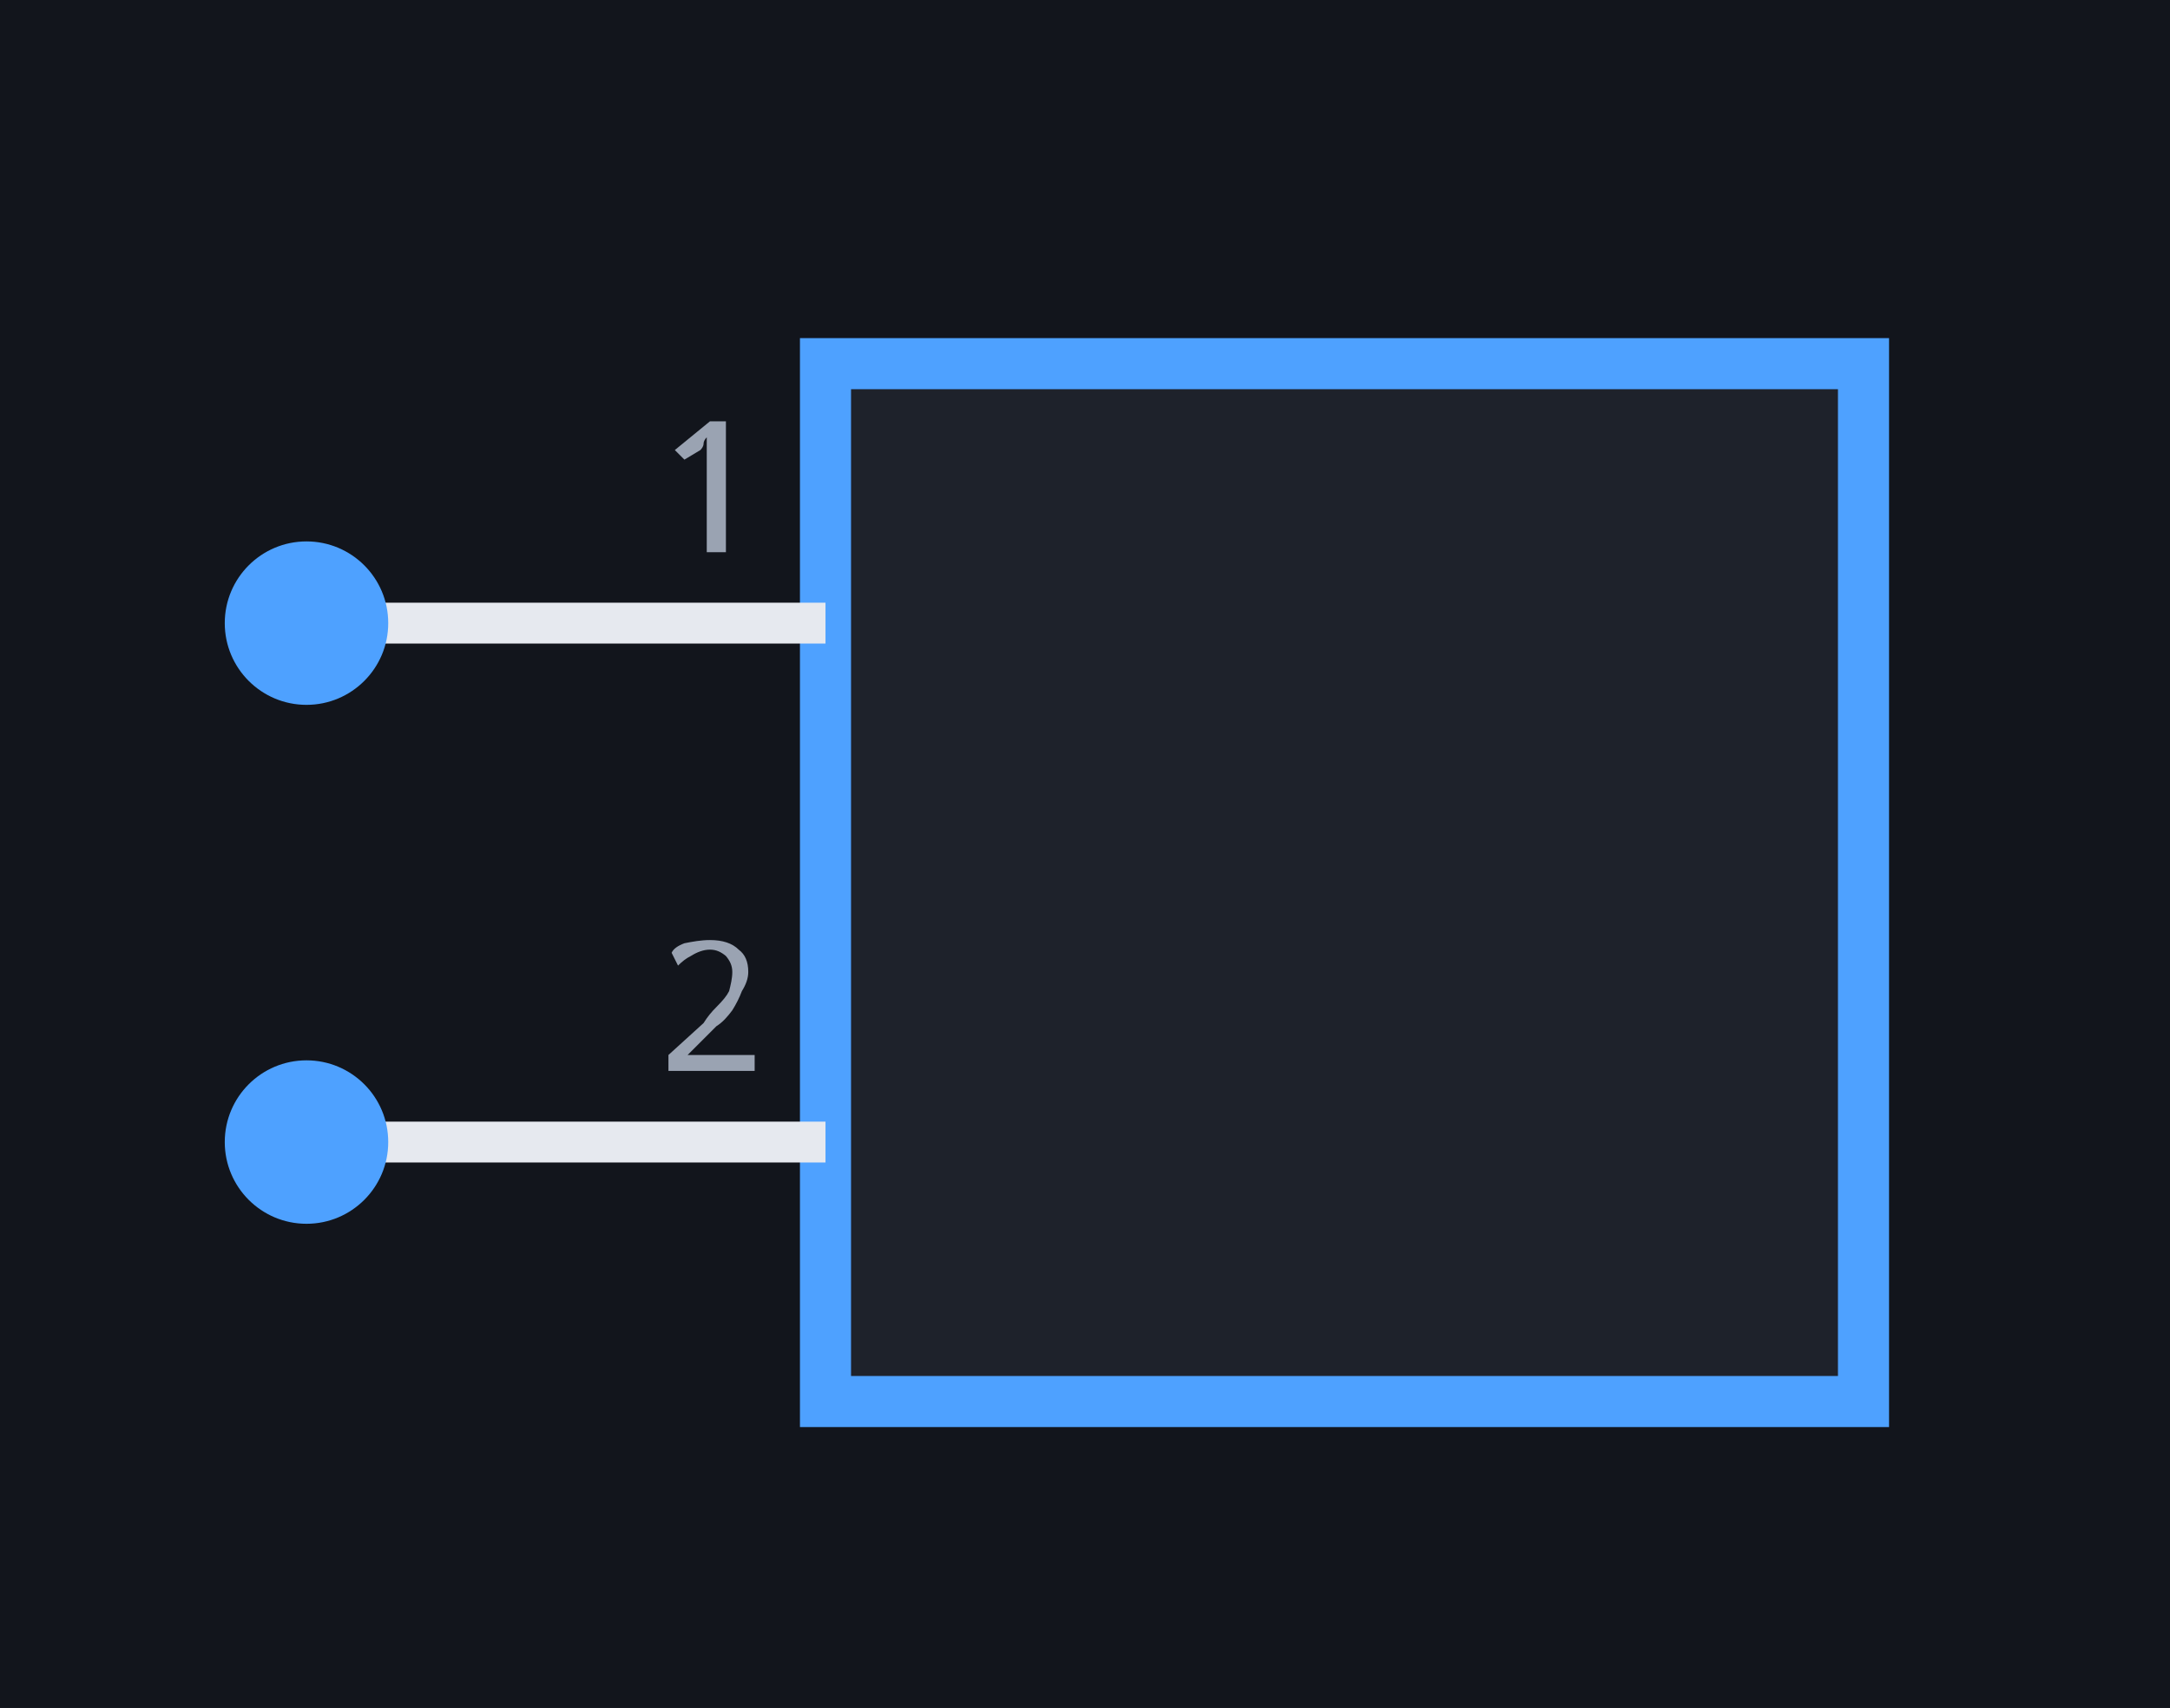
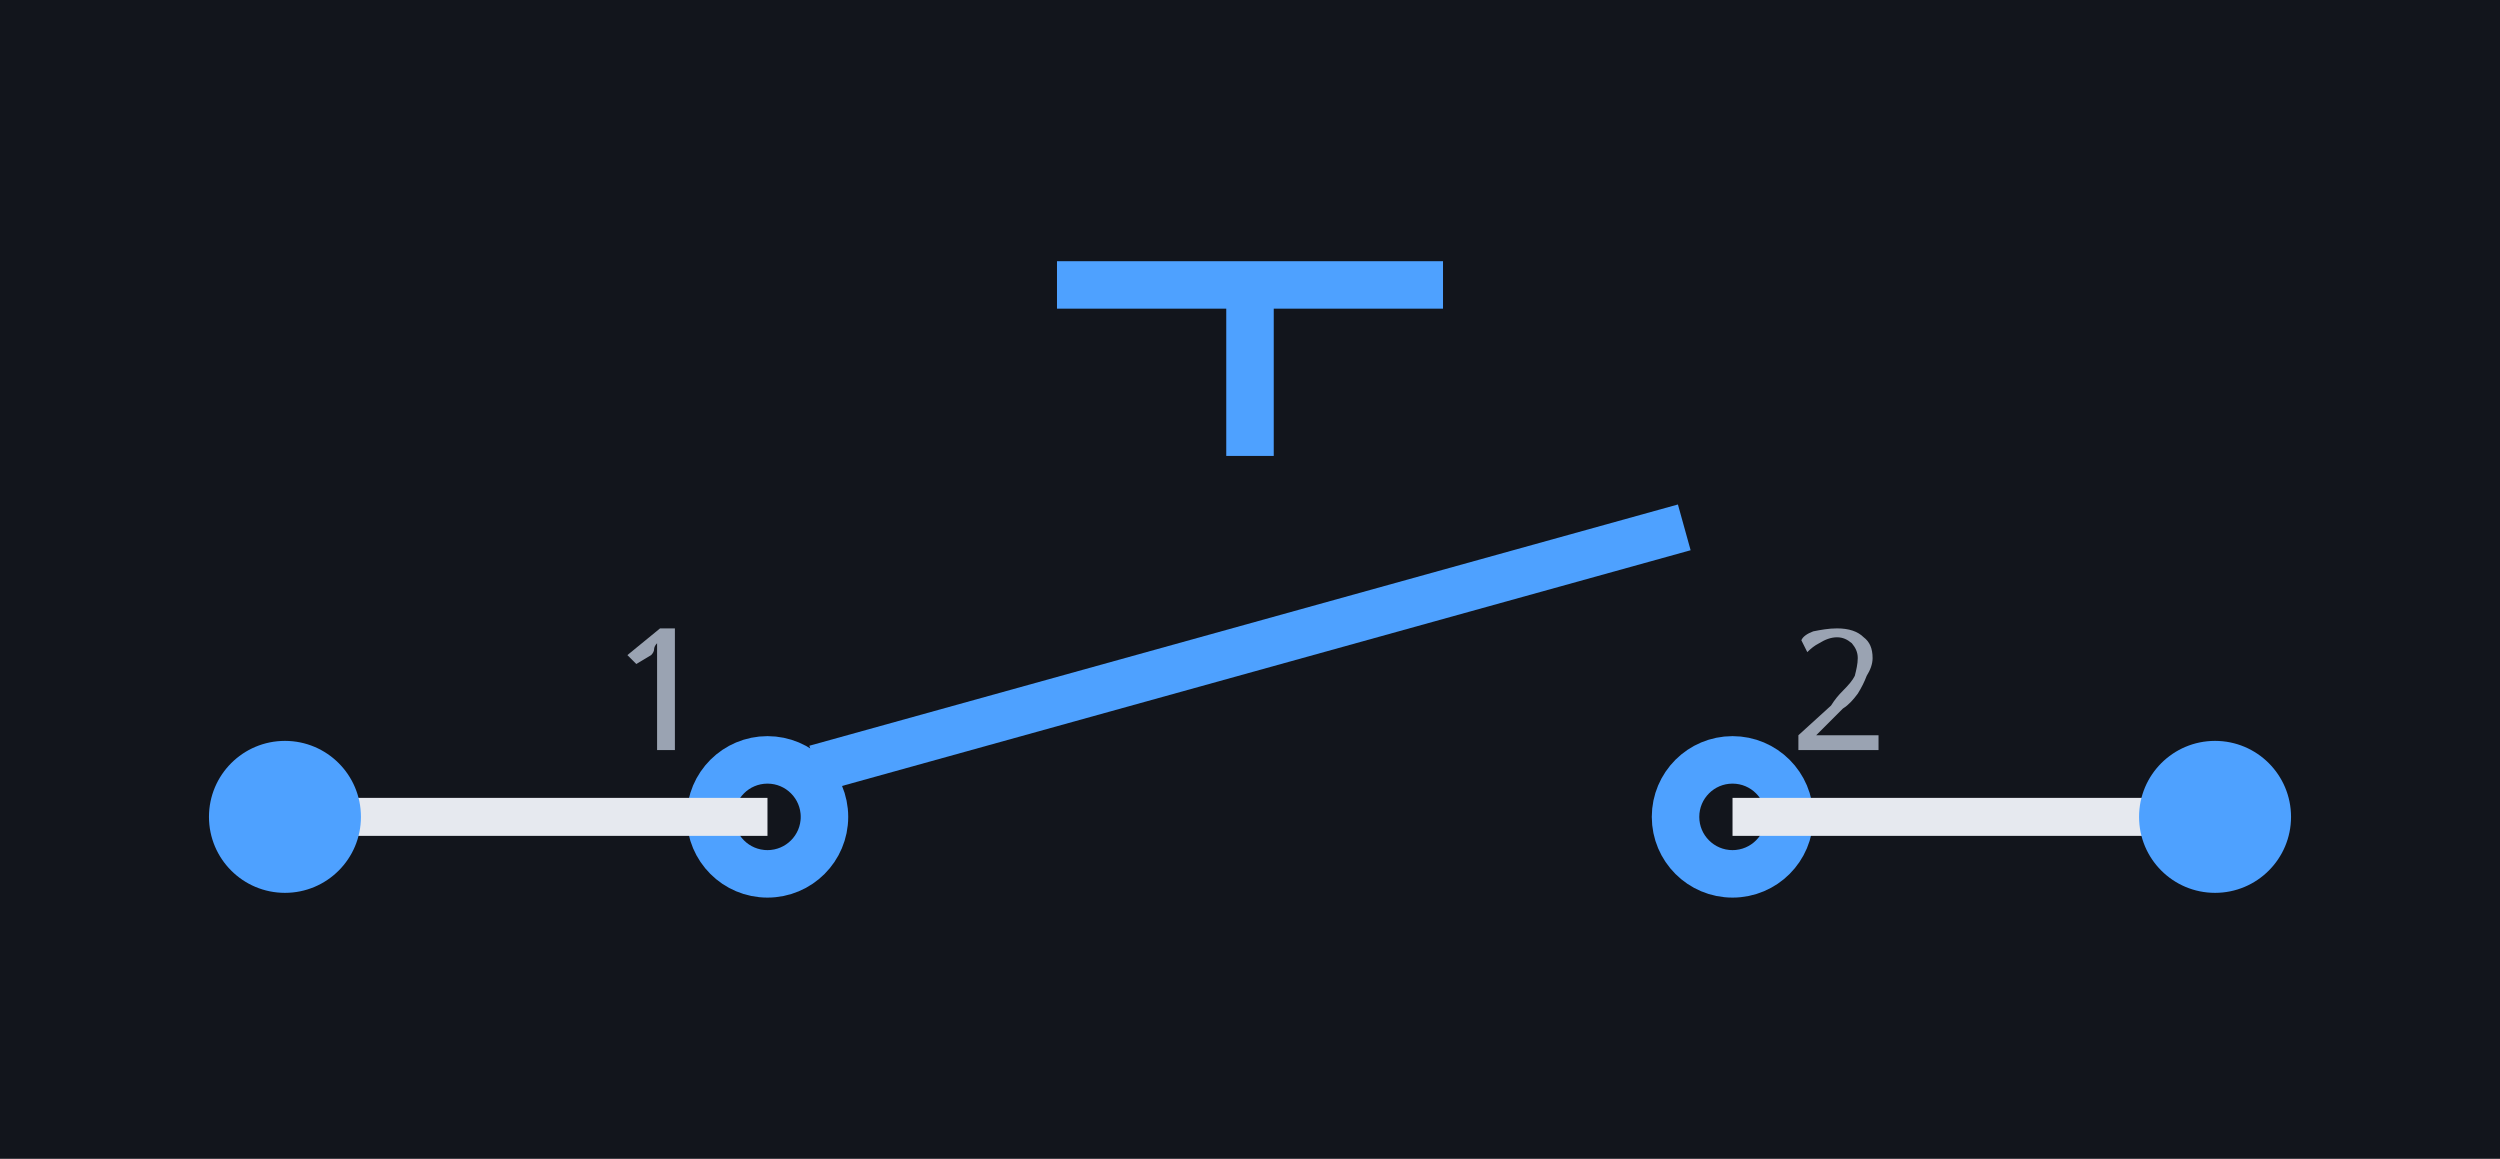
- <svg xmlns="http://www.w3.org/2000/svg" viewBox="-6.58 -4.32 10.62 8.36" preserveAspectRatio="xMidYMid meet" style="width:100%;height:100%">
-   <rect x="-6.58" y="-4.32" width="10.62" height="8.36" fill="#12151c" />
-   <rect x="-2.540" y="-2.540" width="5.080" height="5.080" fill="#1e222b" stroke="#4ea1ff" stroke-width="0.25" />
-   <line x1="-5.080" y1="-1.270" x2="-2.540" y2="-1.270" stroke="#e6e9ef" stroke-width="0.2" />
-   <circle cx="-5.080" cy="-1.270" r="0.4" fill="#4ea1ff" />
-   <text x="-2.840" y="-1.620" fill="#9aa3b2" font-size="0.9" text-anchor="end" font-family="sans-serif">1</text>
-   <line x1="-5.080" y1="1.270" x2="-2.540" y2="1.270" stroke="#e6e9ef" stroke-width="0.2" />
-   <circle cx="-5.080" cy="1.270" r="0.4" fill="#4ea1ff" />
-   <text x="-2.840" y="0.920" fill="#9aa3b2" font-size="0.9" text-anchor="end" font-family="sans-serif">2</text>
+ <svg xmlns="http://www.w3.org/2000/svg" viewBox="-6.58 -4.30 13.16 6.10" preserveAspectRatio="xMidYMid meet" style="width:100%;height:100%">
+   <rect x="-6.58" y="-4.30" width="13.16" height="6.10" fill="#12151c" />
+   <polyline points="-2.286,-0.254 2.286,-1.524" fill="none" stroke="#4ea1ff" stroke-width="0.25" stroke-linejoin="round" />
+   <polyline points="0.000,-1.900 0.000,-2.800" fill="none" stroke="#4ea1ff" stroke-width="0.25" stroke-linejoin="round" />
+   <polyline points="-1.016,-2.800 1.016,-2.800" fill="none" stroke="#4ea1ff" stroke-width="0.25" stroke-linejoin="round" />
+   <circle cx="-2.540" cy="-0.000" r="0.300" fill="none" stroke="#4ea1ff" stroke-width="0.25" />
+   <circle cx="2.540" cy="-0.000" r="0.300" fill="none" stroke="#4ea1ff" stroke-width="0.25" />
+   <line x1="-5.080" y1="-0.000" x2="-2.540" y2="-0.000" stroke="#e6e9ef" stroke-width="0.2" />
+   <circle cx="-5.080" cy="-0.000" r="0.4" fill="#4ea1ff" />
+   <text x="-2.840" y="-0.350" fill="#9aa3b2" font-size="0.9" text-anchor="end" font-family="sans-serif">1</text>
+   <line x1="5.080" y1="-0.000" x2="2.540" y2="-0.000" stroke="#e6e9ef" stroke-width="0.2" />
+   <circle cx="5.080" cy="-0.000" r="0.4" fill="#4ea1ff" />
+   <text x="2.840" y="-0.350" fill="#9aa3b2" font-size="0.9" text-anchor="start" font-family="sans-serif">2</text>
</svg>
